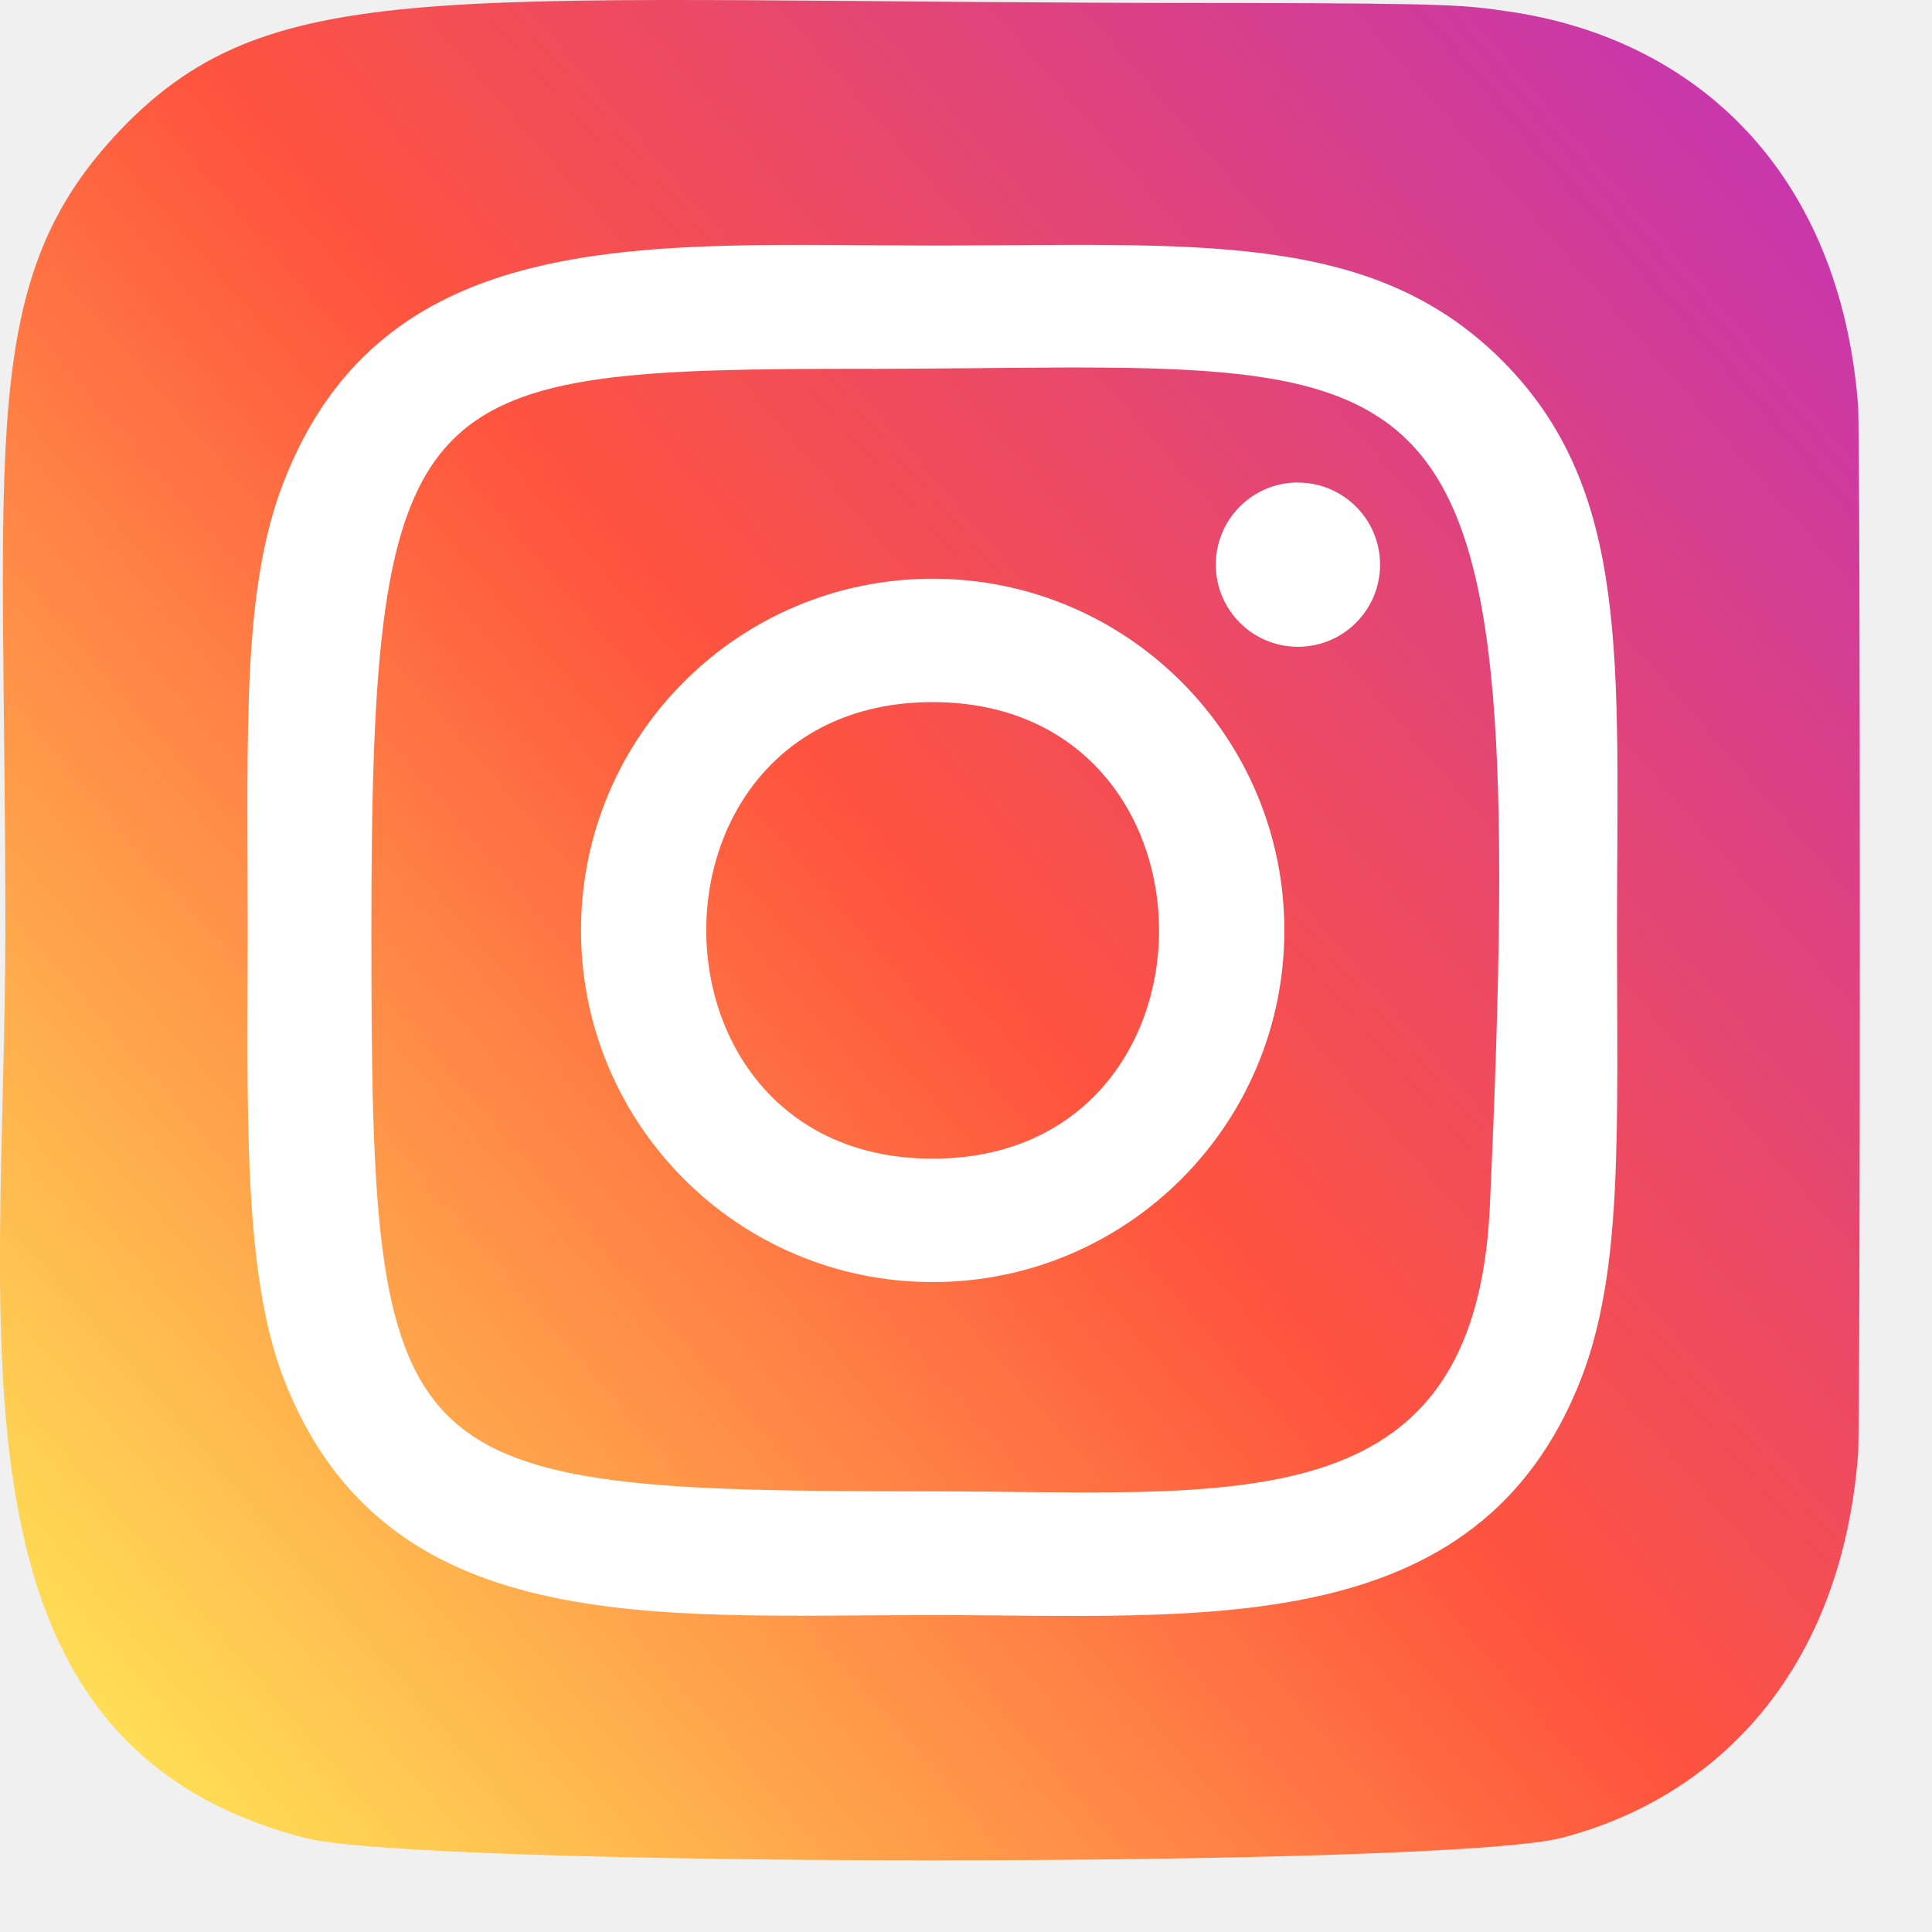
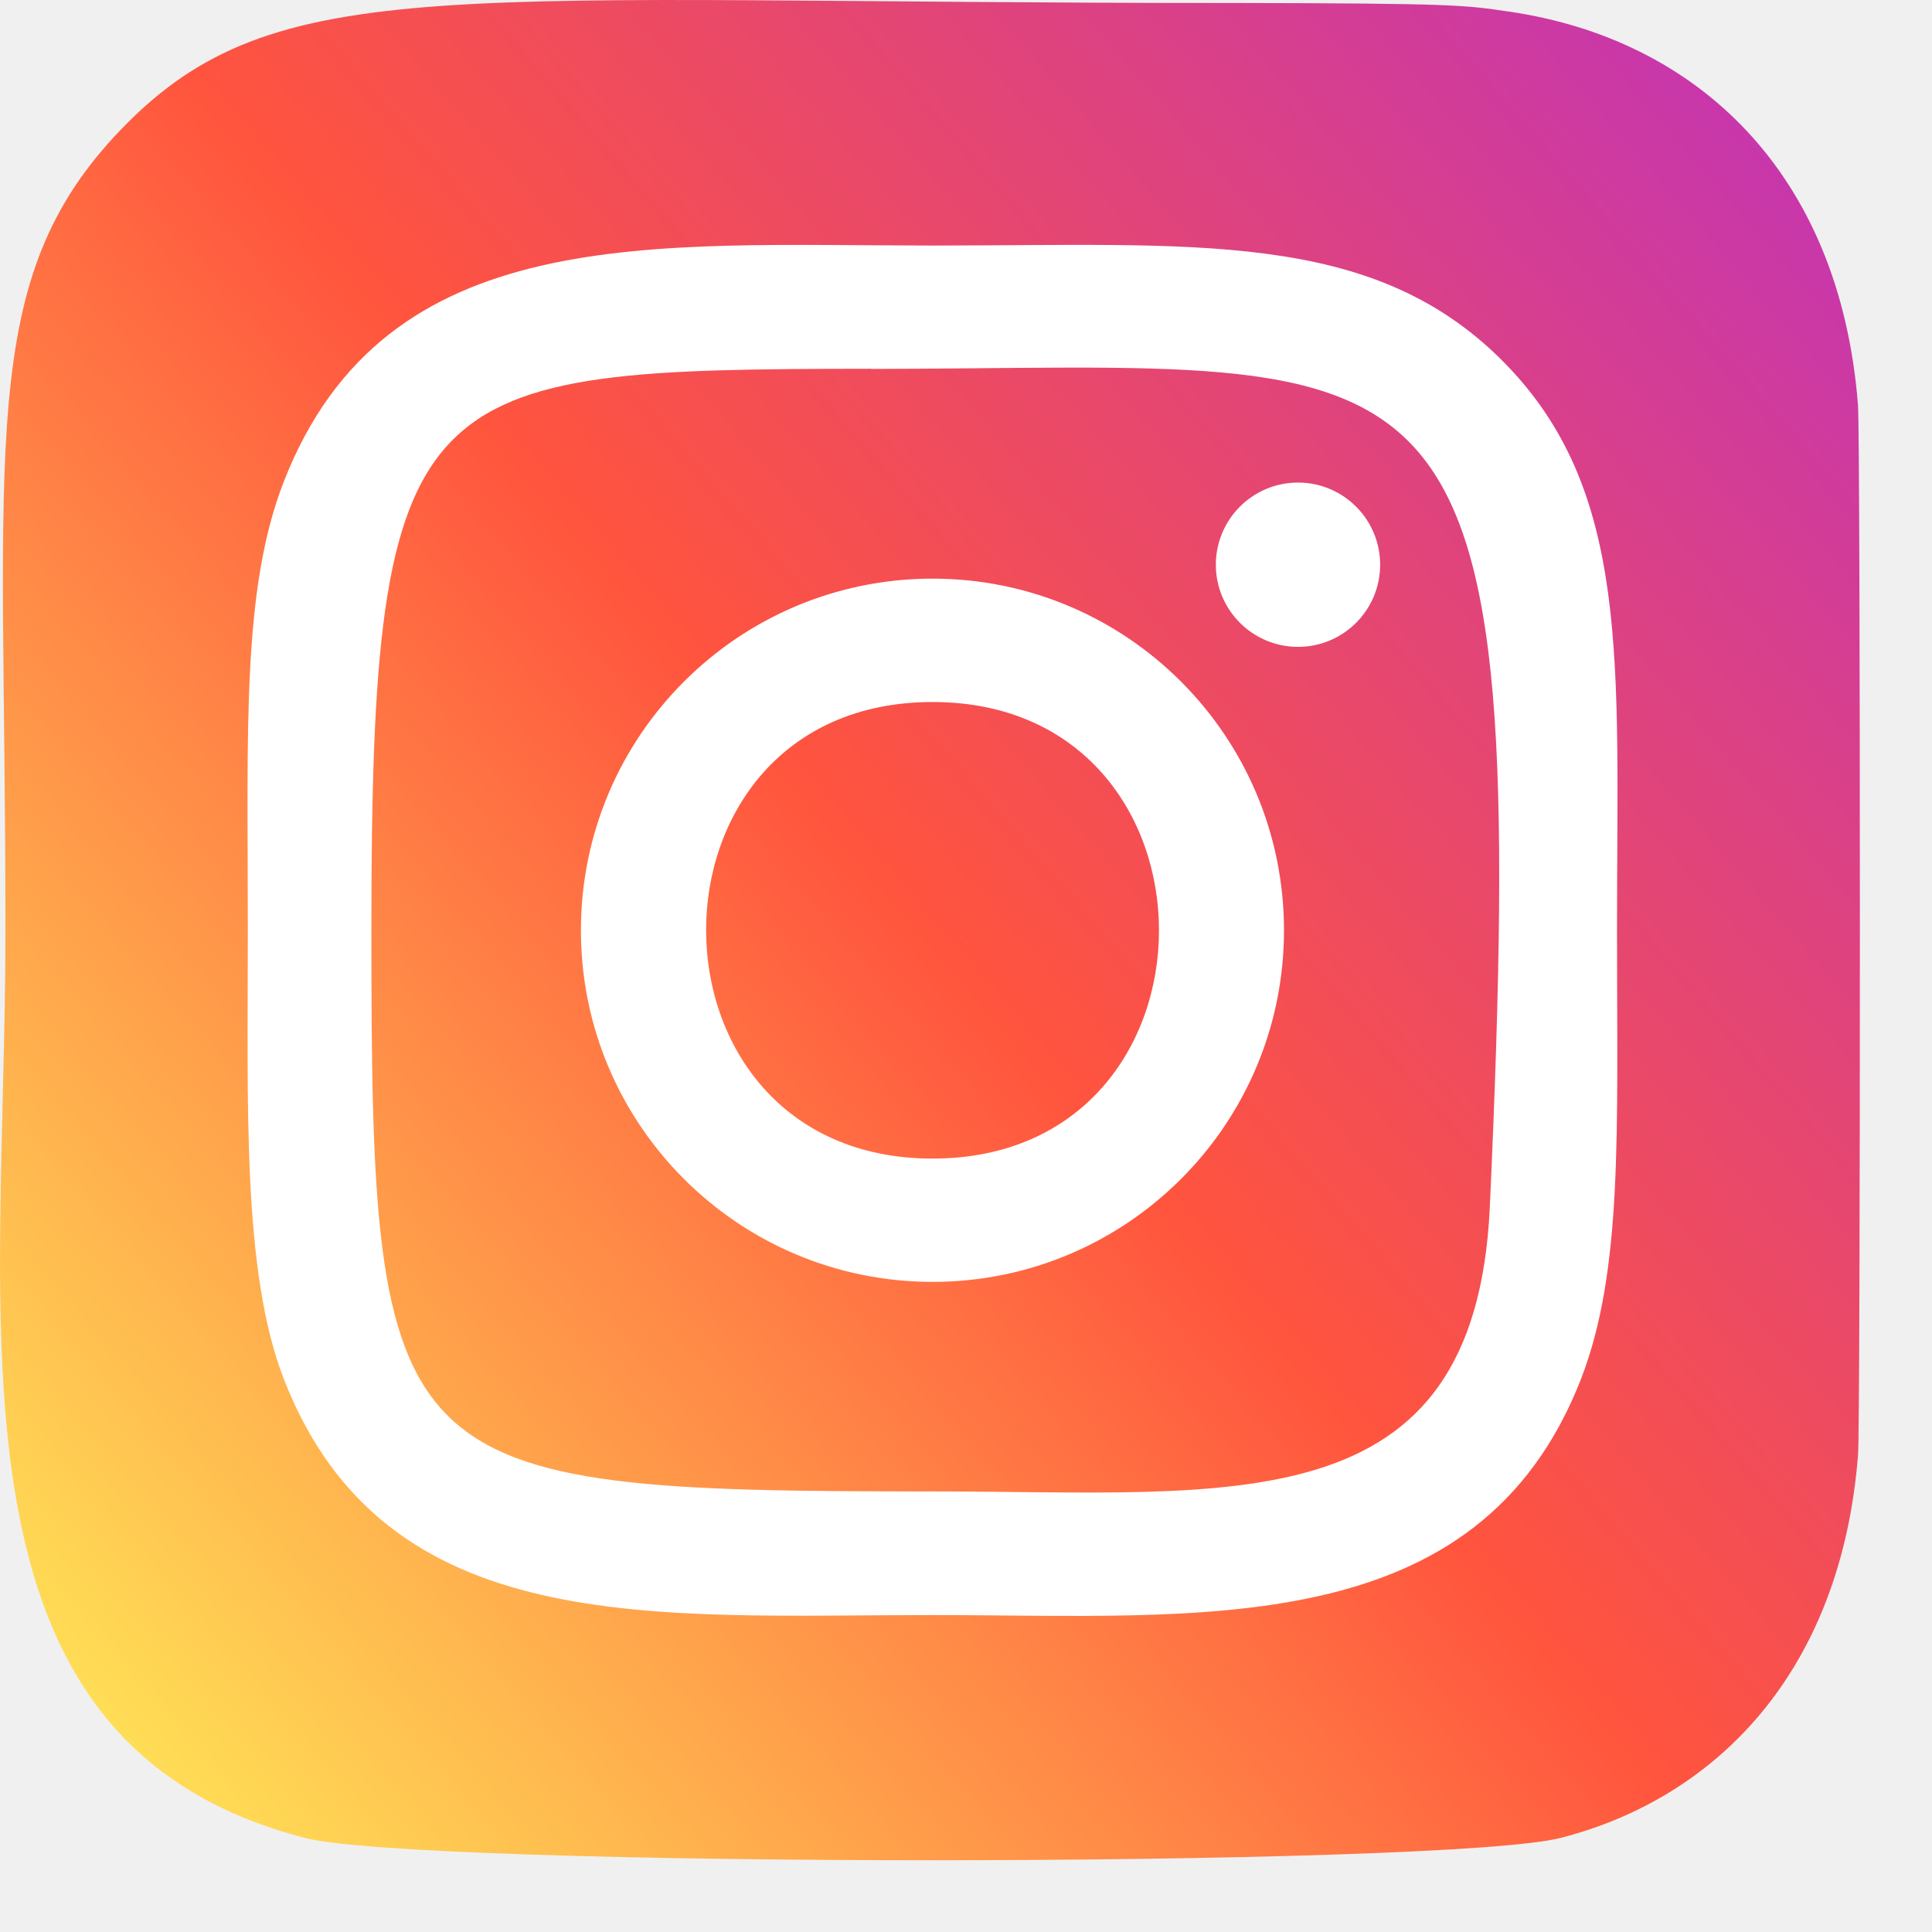
- <svg xmlns="http://www.w3.org/2000/svg" width="22" height="22" fill="none">
-   <path d="M1.381 1.47C-.278 3.195.061 5.026.061 10.589c0 4.62-.805 9.25 3.413 10.34 1.317.34 12.988.34 14.304 0 1.756-.454 3.185-1.879 3.38-4.363.027-.346.027-11.601 0-11.955C20.95 1.964 19.32.44 17.174.13c-.492-.07-.59-.092-3.114-.096C5.11.038 3.147-.36 1.38 1.47z" fill="url(#paint0_linear_218:302)" />
-   <path d="M10.619 2.796c-3.195 0-6.23-.284-7.388 2.69-.479 1.228-.41 2.823-.41 5.108 0 2.004-.063 3.888.41 5.107 1.156 2.975 4.215 2.69 7.386 2.69 3.06 0 6.214.319 7.387-2.69.48-1.241.409-2.813.409-5.107 0-3.047.168-5.013-1.31-6.49-1.495-1.496-3.518-1.308-6.488-1.308h.004zM9.92 4.2c6.664-.01 7.513-.751 7.045 9.54-.167 3.641-2.938 3.242-6.345 3.242-6.213 0-6.391-.178-6.391-6.393 0-6.287.493-6.385 5.691-6.39V4.2zm4.86 1.294a.935.935 0 100 1.871.935.935 0 000-1.87zM10.62 6.59a4.004 4.004 0 10.001 8.009 4.004 4.004 0 00-.001-8.009zm0 1.405c3.436 0 3.44 5.199 0 5.199-3.435 0-3.44-5.199 0-5.199z" fill="#fff" />
+ <svg xmlns="http://www.w3.org/2000/svg" width="22" height="22" viewBox="0 0 22 22" fill="none">
+   <path d="M1.381 1.471C-0.278 3.194 0.062 5.025 0.062 10.588C0.062 15.208 -0.744 19.839 3.474 20.929C4.791 21.268 16.462 21.268 17.778 20.927C19.534 20.474 20.963 19.049 21.158 16.566C21.186 16.219 21.186 4.964 21.157 4.61C20.95 1.964 19.321 0.439 17.175 0.131C16.683 0.059 16.584 0.038 14.061 0.034C5.11 0.038 3.147 -0.36 1.381 1.471Z" fill="url(#paint0_linear_218:302)" />
+   <path d="M10.619 2.796C7.424 2.796 4.39 2.512 3.231 5.486C2.752 6.714 2.822 8.309 2.822 10.594C2.822 12.598 2.758 14.482 3.231 15.701C4.387 18.676 7.446 18.391 10.617 18.391C13.676 18.391 16.831 18.71 18.004 15.701C18.483 14.46 18.413 12.888 18.413 10.594C18.413 7.547 18.581 5.581 17.104 4.104C15.608 2.608 13.585 2.796 10.615 2.796H10.619ZM9.92 4.201C16.584 4.191 17.433 3.45 16.965 13.742C16.798 17.382 14.027 16.983 10.62 16.983C4.407 16.983 4.229 16.805 4.229 10.59C4.229 4.303 4.722 4.205 9.92 4.199V4.201ZM14.781 5.495C14.264 5.495 13.845 5.914 13.845 6.431C13.845 6.947 14.264 7.366 14.781 7.366C15.297 7.366 15.716 6.947 15.716 6.431C15.716 5.914 15.297 5.495 14.781 5.495ZM10.619 6.589C8.408 6.589 6.615 8.382 6.615 10.594C6.615 12.805 8.408 14.597 10.619 14.597C12.83 14.597 14.621 12.805 14.621 10.594C14.621 8.382 12.83 6.589 10.619 6.589ZM10.619 7.994C14.055 7.994 14.059 13.193 10.619 13.193C7.184 13.193 7.178 7.994 10.619 7.994Z" fill="white" />
  <defs>
    <linearGradient id="paint0_linear_218:302" x1="1.422" y1="19.803" x2="21.049" y2="2.816" gradientUnits="userSpaceOnUse">
-       <stop stop-color="#FD5" />
-       <stop offset=".5" stop-color="#FF543E" />
+       <stop stop-color="#FFDD55" />
+       <stop offset="0.5" stop-color="#FF543E" />
      <stop offset="1" stop-color="#C837AB" />
    </linearGradient>
  </defs>
</svg>
